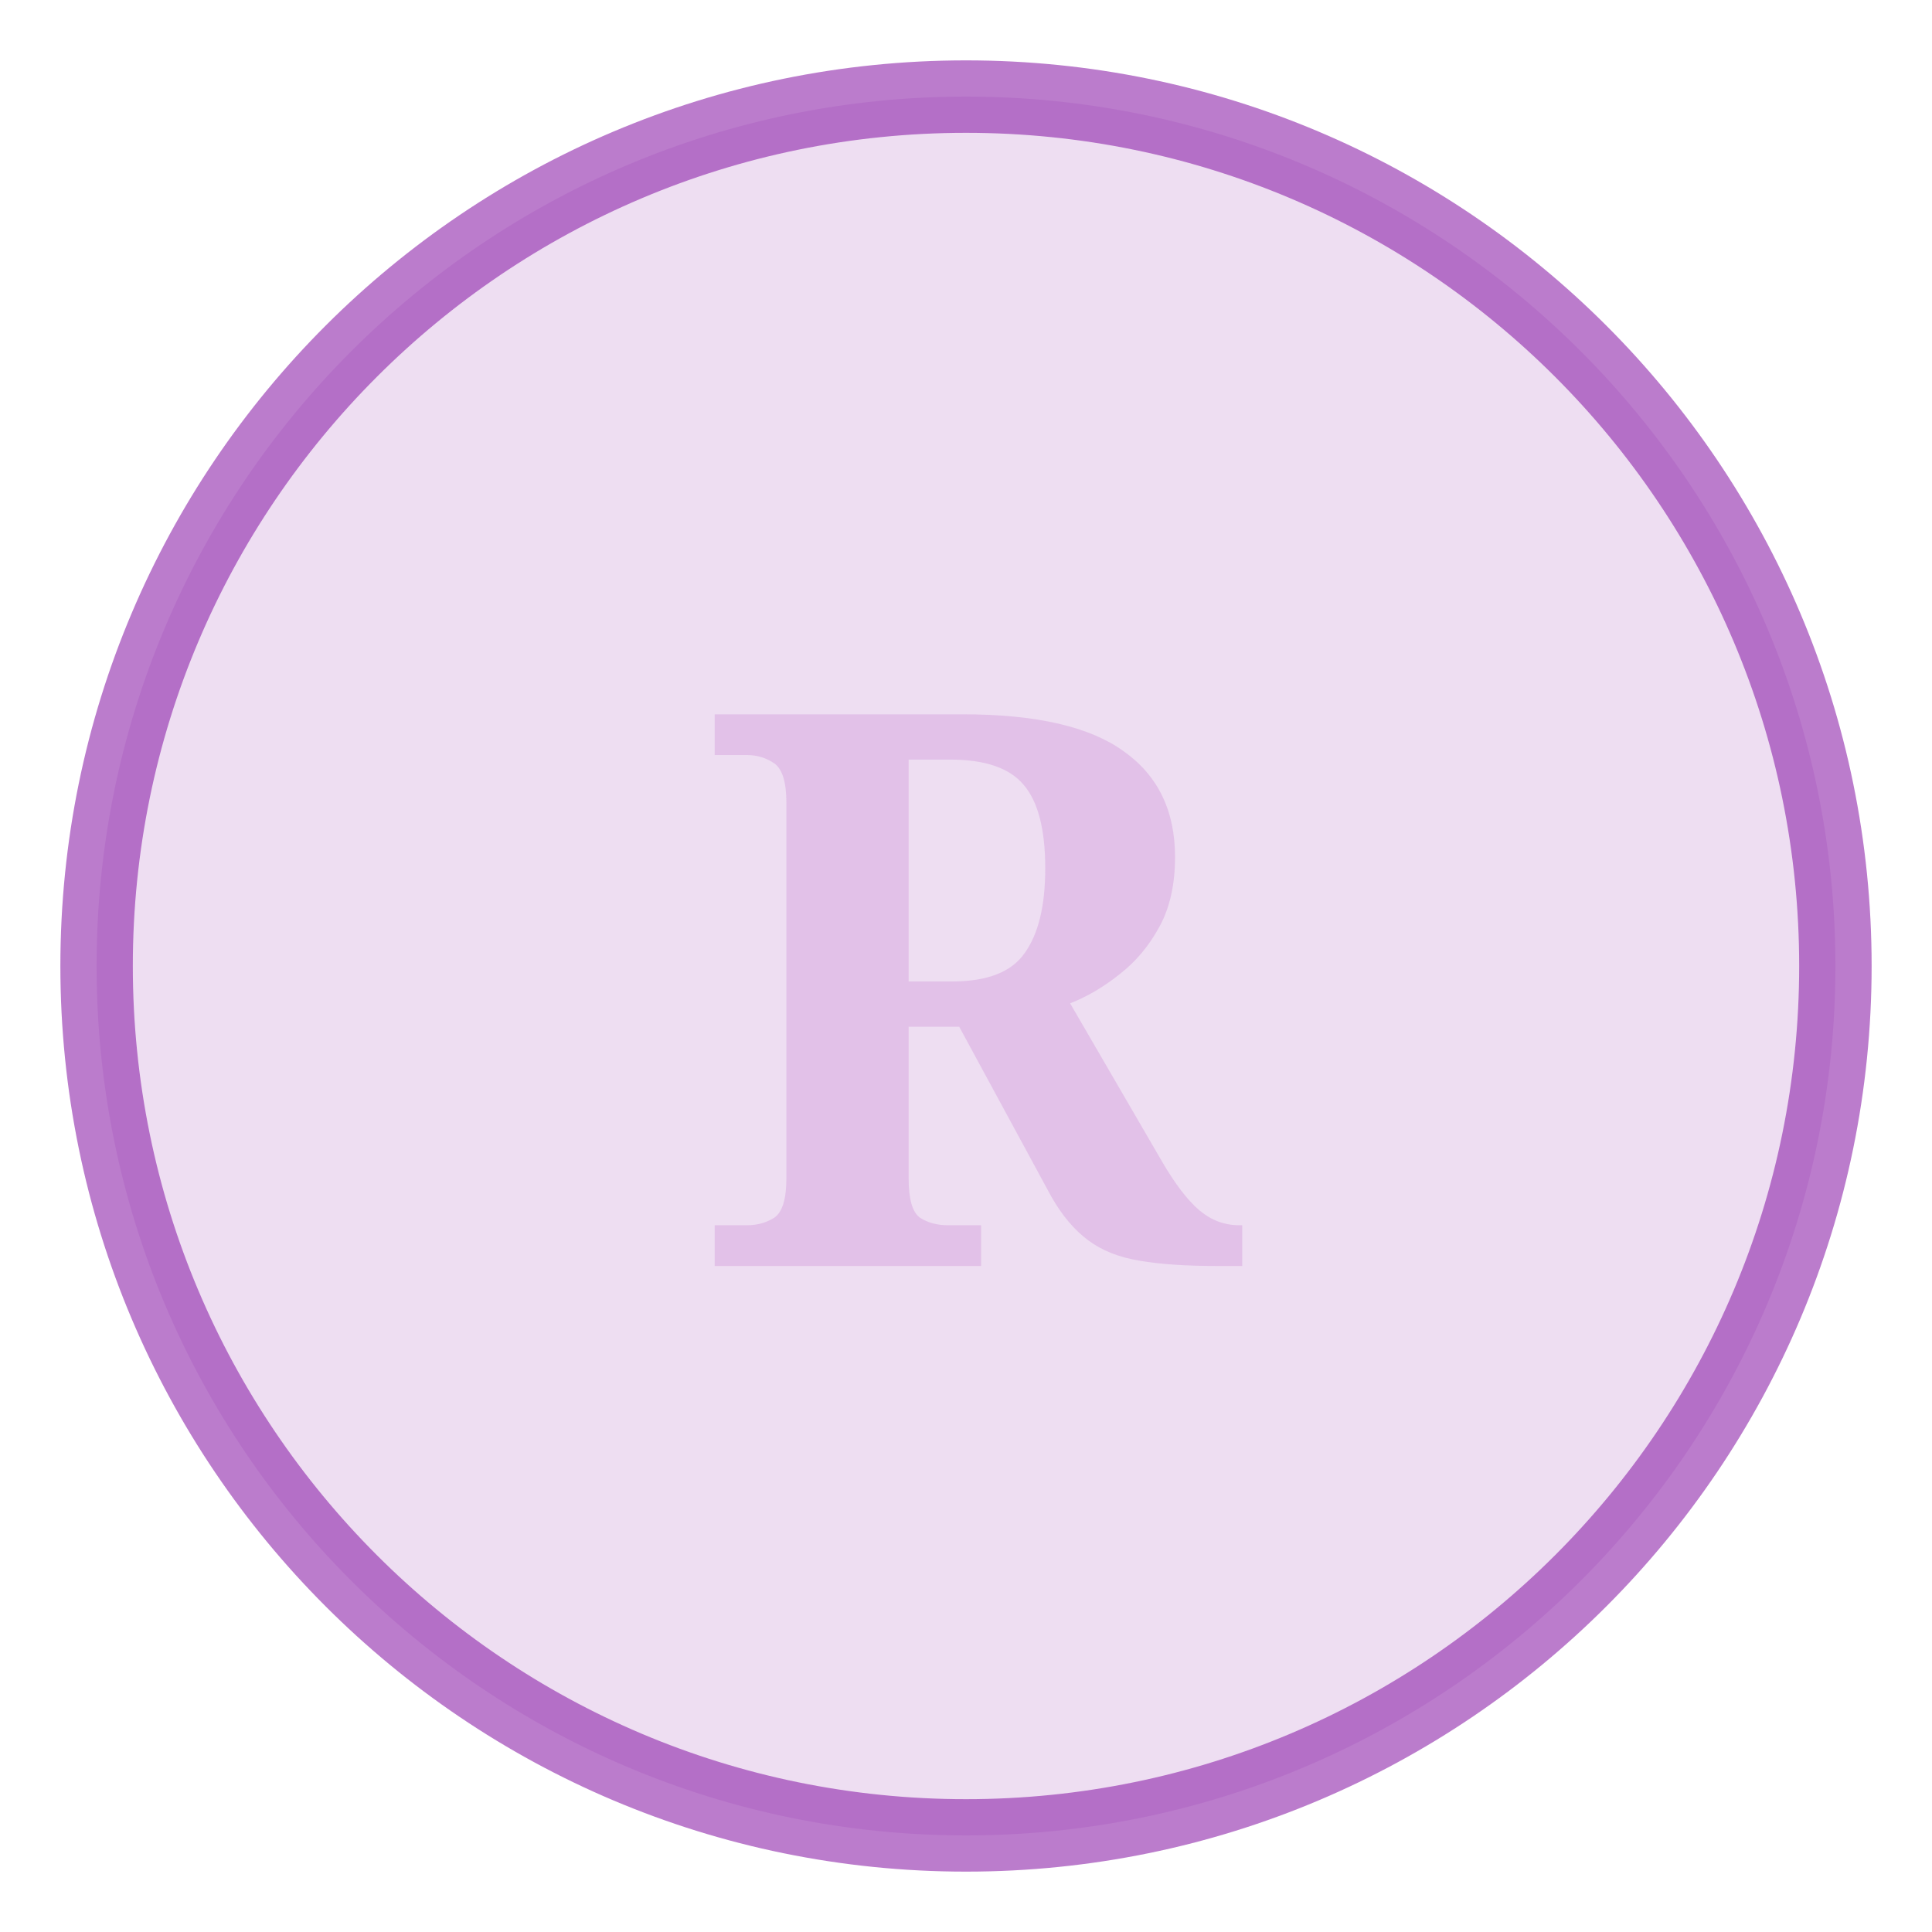
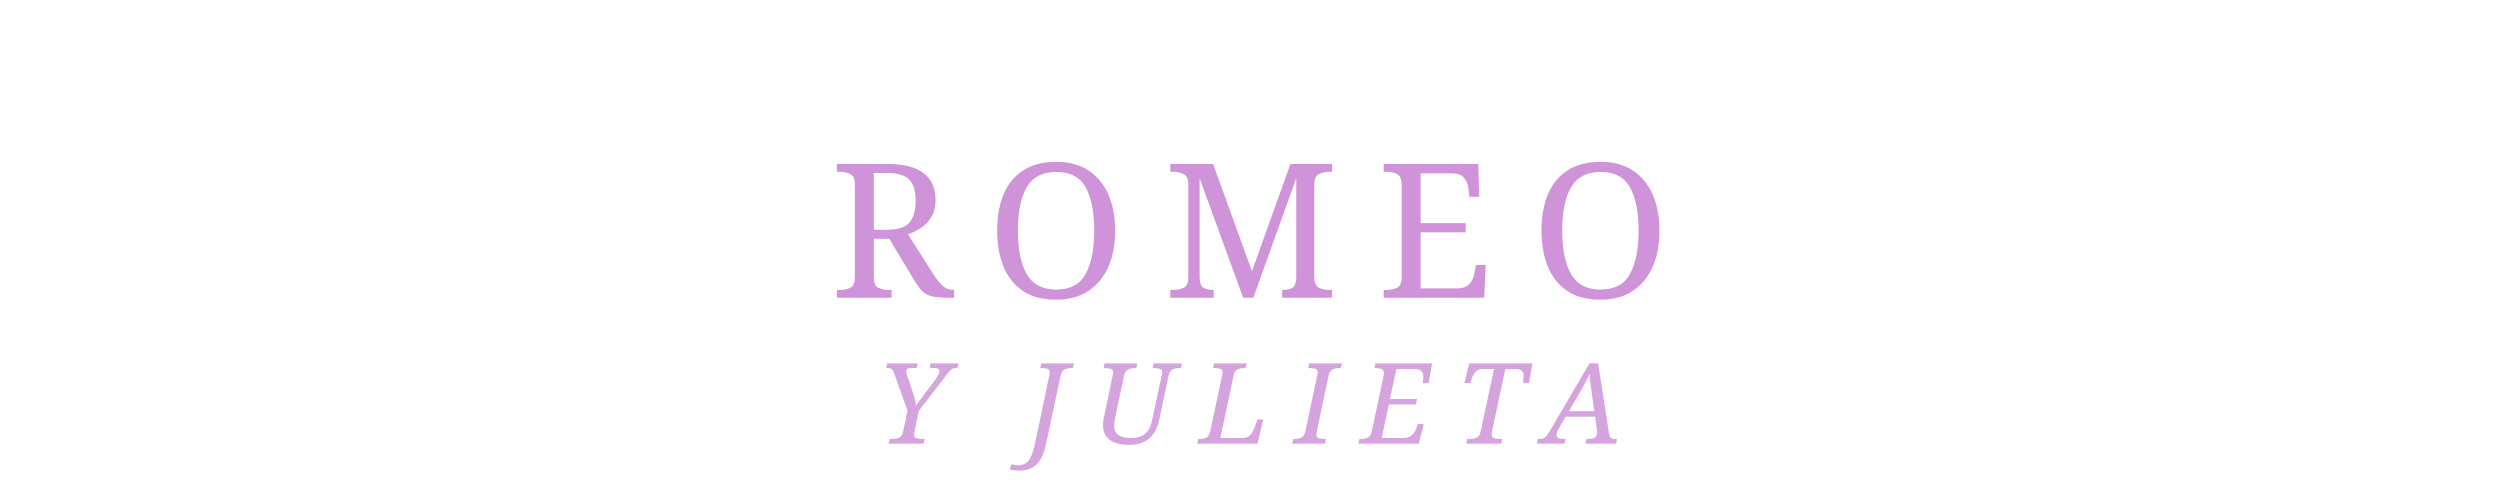
- <svg xmlns="http://www.w3.org/2000/svg" viewBox="0 0 40 40" width="40" height="40">
-   <circle cx="20" cy="20" r="18" fill="#8E24AA" opacity="0.15" />
-   <circle cx="20" cy="20" r="18" fill="none" stroke="#8E24AA" stroke-width="1.5" opacity="0.6" />
-   <text x="20" y="20" text-anchor="middle" dominant-baseline="central" font-family="Georgia,serif" font-size="16" font-weight="bold" fill="#E1BEE7" opacity="0.9">R</text>
+ <svg xmlns="http://www.w3.org/2000/svg" viewBox="0 0 200 40" width="200" height="40">
+   <rect width="200" height="40" fill="transparent" />
+   <text x="100.0" y="18" text-anchor="middle" dominant-baseline="central" font-family="Georgia, serif" font-size="15" font-weight="normal" fill="#CE93D8" letter-spacing="3">ROMEO</text>
+   <text x="100.0" y="32" text-anchor="middle" dominant-baseline="central" font-family="Georgia, serif" font-size="9" fill="#CE93D8" opacity="0.85" letter-spacing="2" font-style="italic" font-weight="normal">Y JULIETA</text>
</svg>
